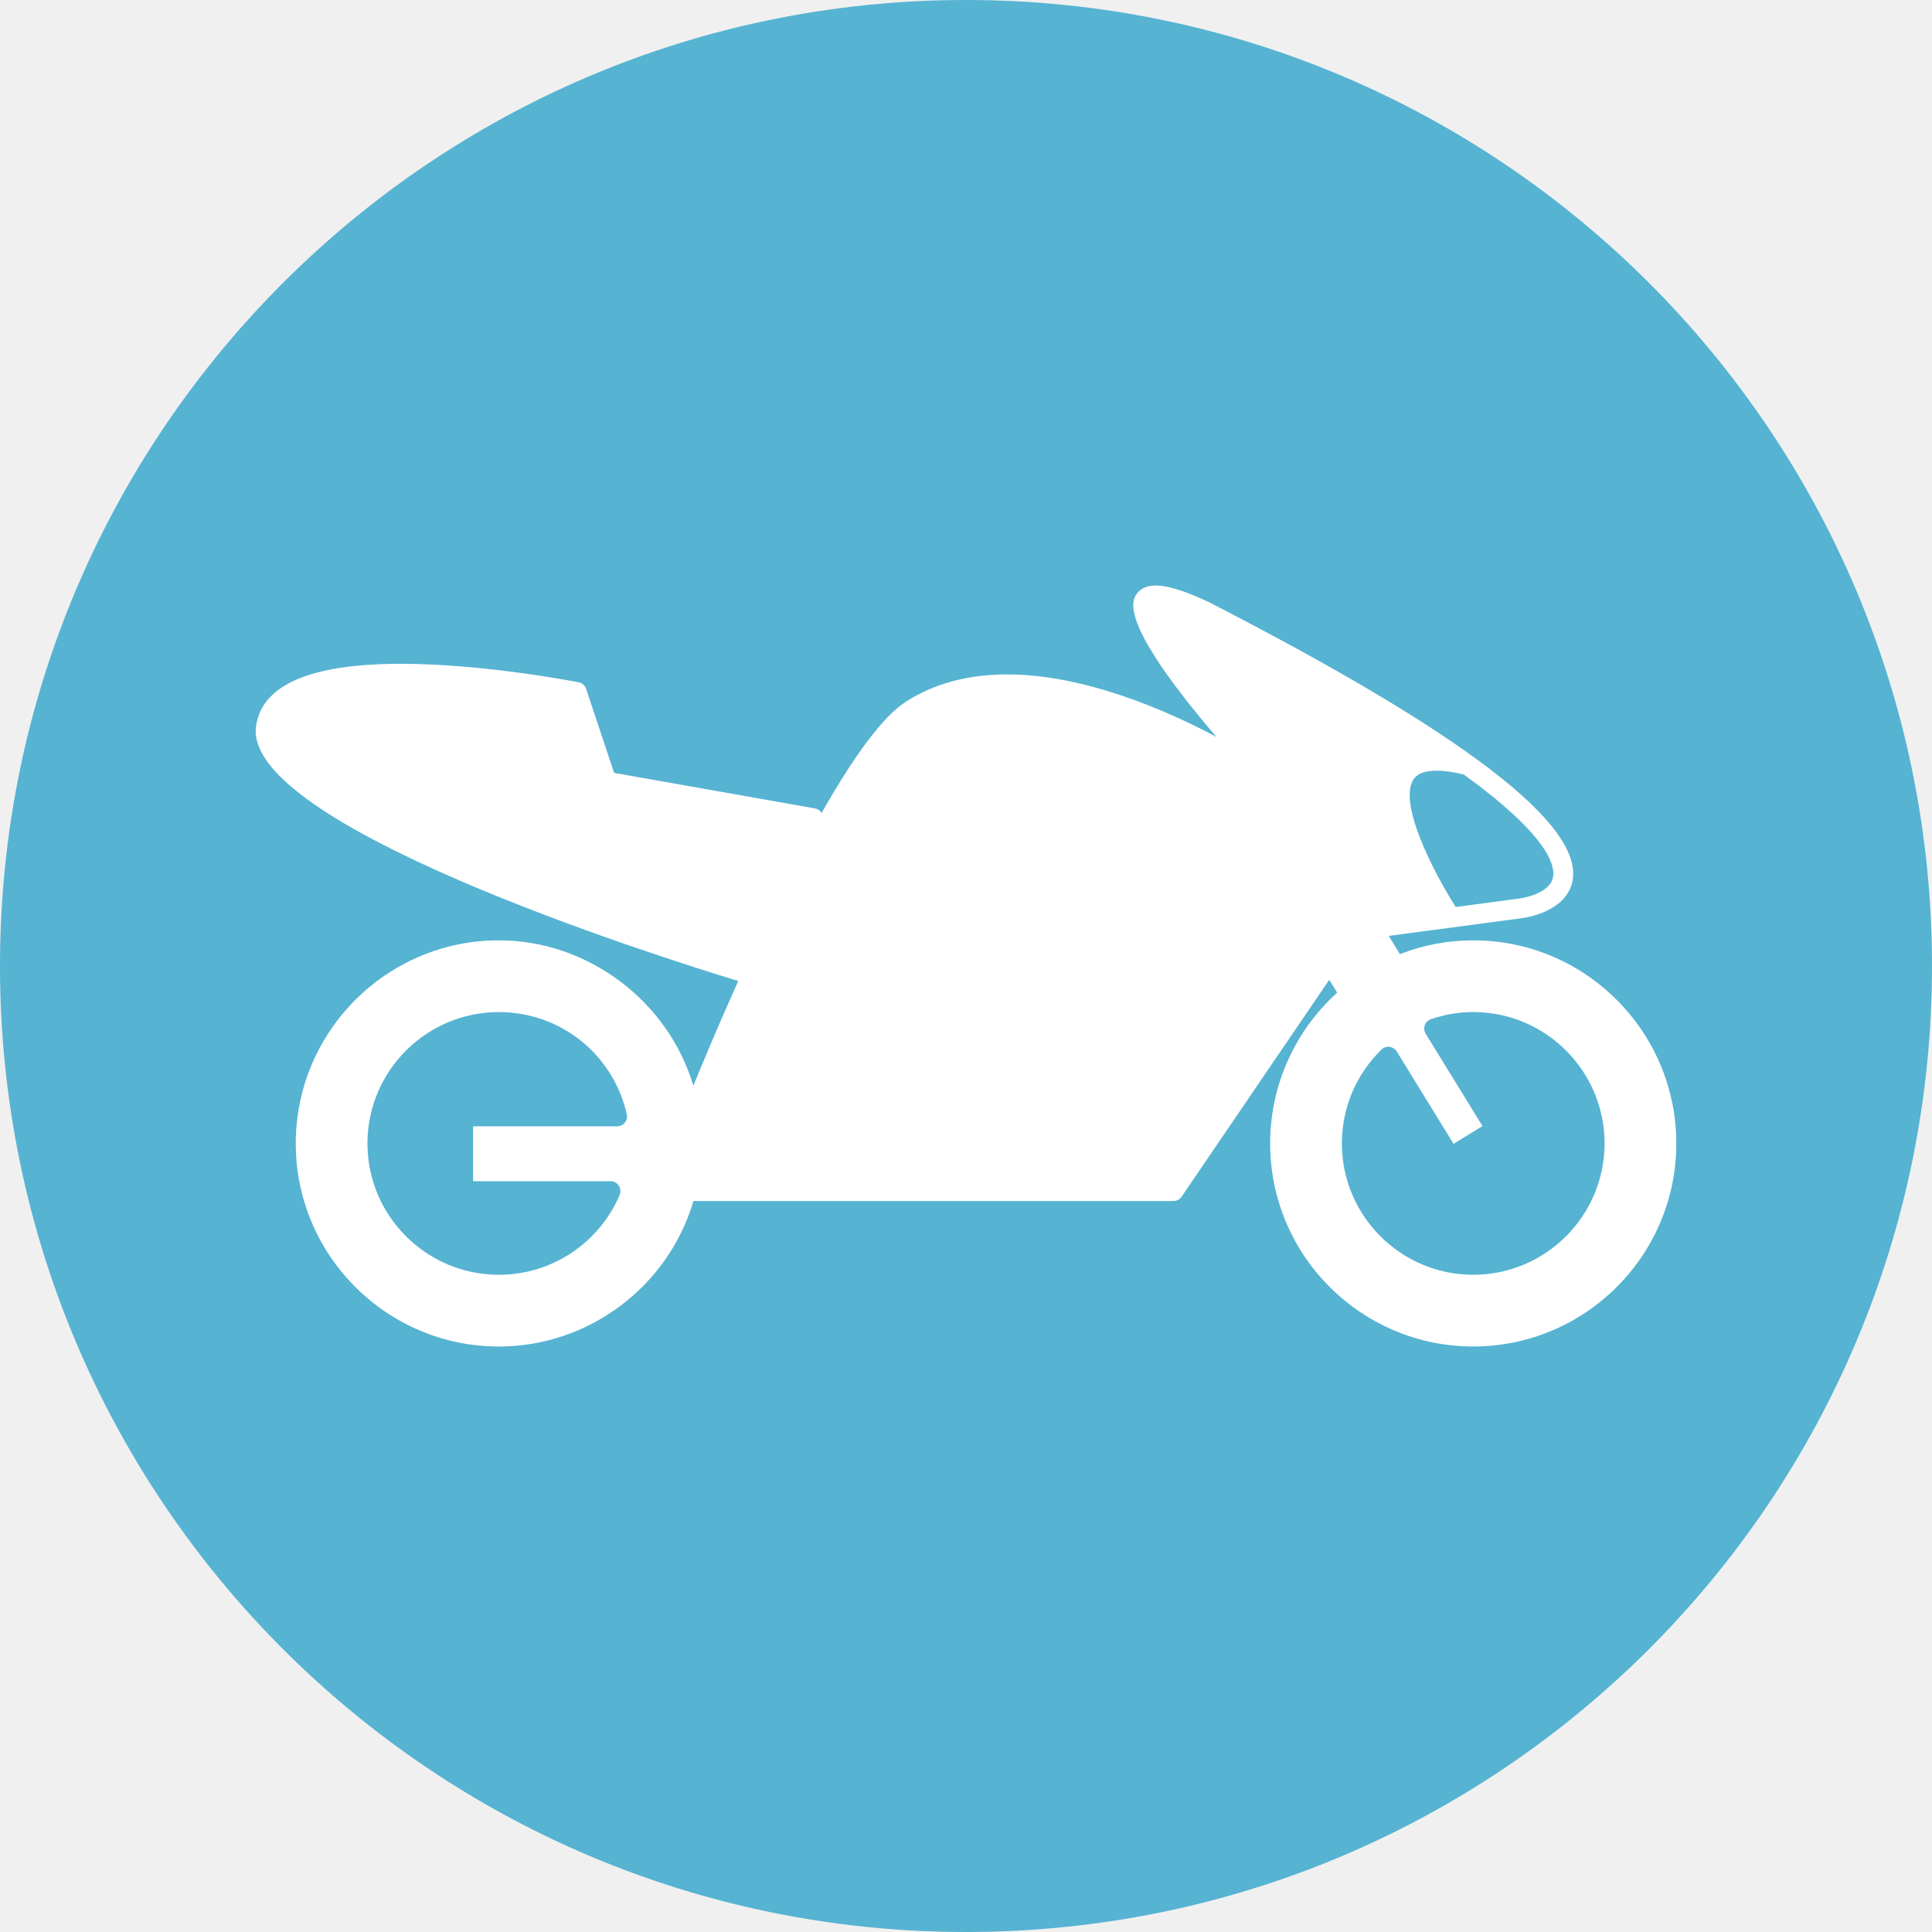
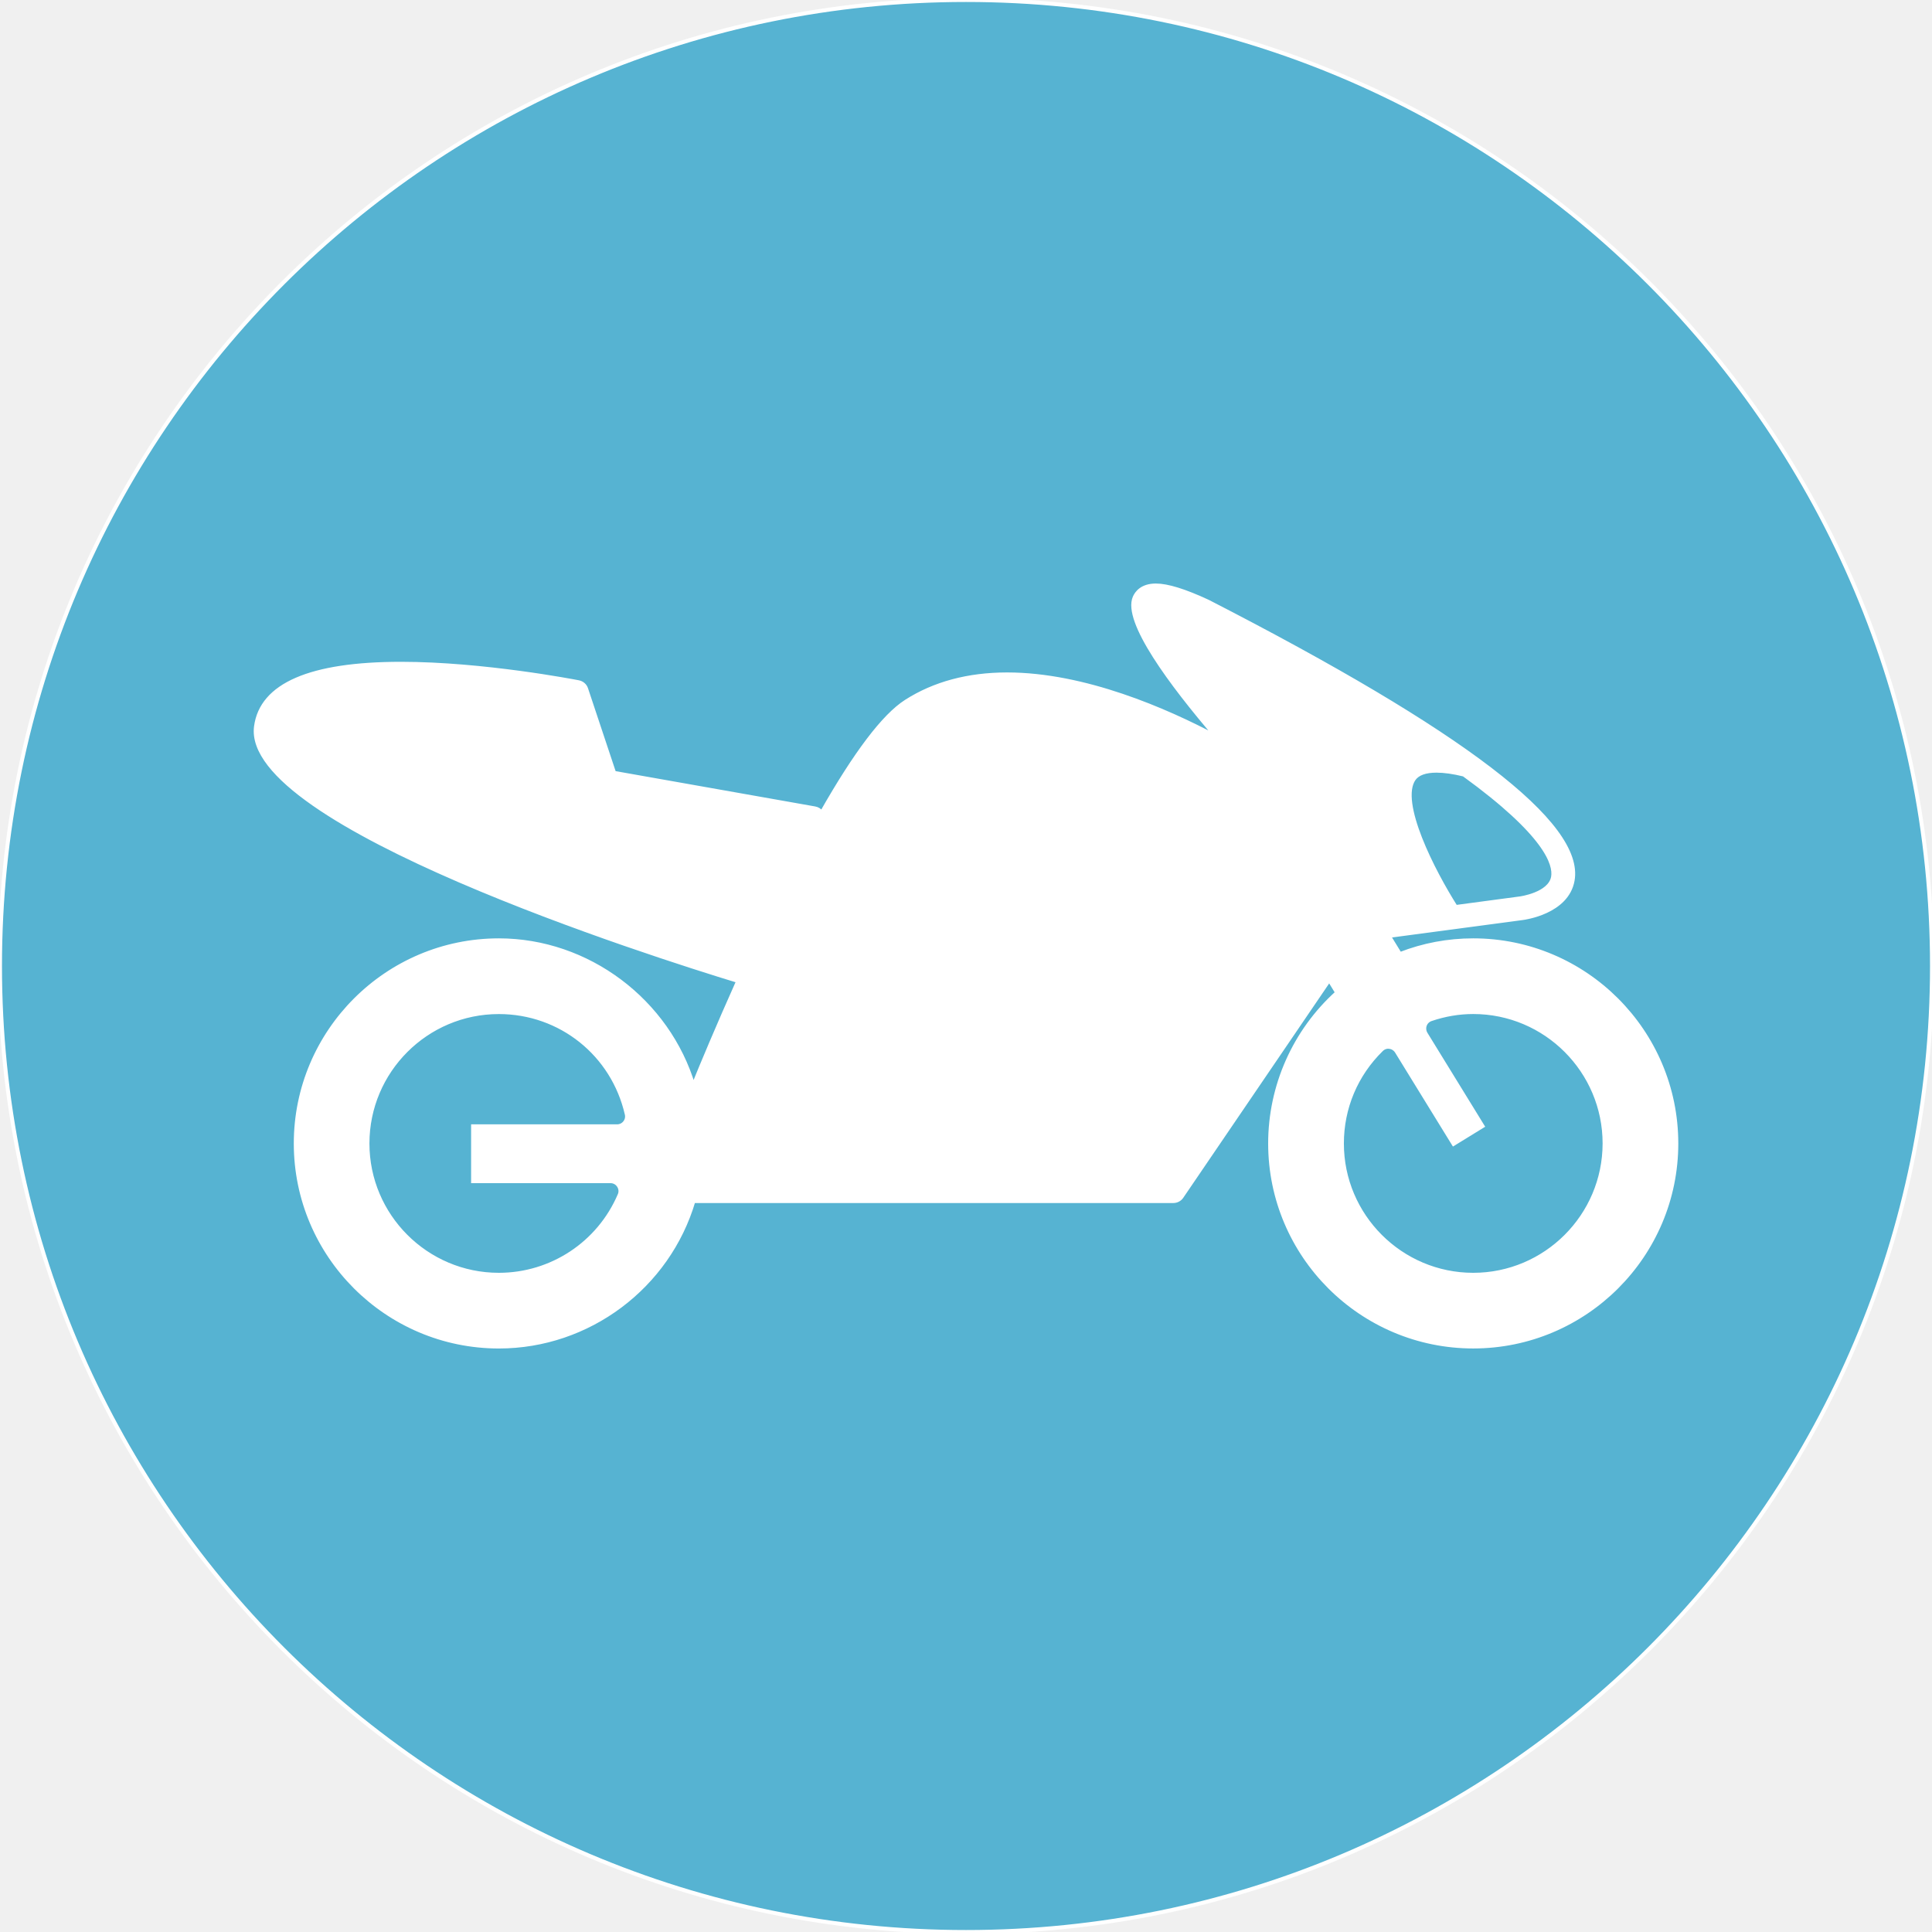
- <svg xmlns="http://www.w3.org/2000/svg" fill="#ffffff" version="1.1" id="Capa_1" width="202px" height="202px" viewBox="-64.61 -64.61 488.16 488.16" xml:space="preserve" stroke="#ffffff" stroke-width="0.004" transform="rotate(0)matrix(1, 0, 0, 1, 0, 0)">
-   <g id="SVGRepo_bgCarrier" stroke-width="0">
-     <rect x="-64.61" y="-64.61" width="488.16" height="488.16" rx="244.08" fill="#56b3d2" strokewidth="0" />
+ <svg xmlns="http://www.w3.org/2000/svg" fill="#ffffff" version="1.1" id="Capa_1" width="202px" height="202px" viewBox="-64.61 -64.61 488.16 488.16" xml:space="preserve" stroke="#ffffff" strokeWidth="0.004" transform="rotate(0)matrix(1, 0, 0, 1, 0, 0)">
+   <g id="SVGRepo_bgCarrier" strokeWidth="0">
+ strokeLinejoin
+ <rect x="-64.61" y="-64.61" width="488.16" height="488.16" rx="244.08" fill="#56b3d2" strokewidth="0" />
  </g>
-   <g id="SVGRepo_tracerCarrier" stroke-linecap="round" stroke-linejoin="round" />
+   <g id="SVGRepo_tracerCarrier" strokeLinecap="round" stroke-linejoin="round" />
  <g id="SVGRepo_iconCarrier">
    <g>
      <g>
        <g>
          <path d="M307.633,172.984c-6.389,0-12.61,1.174-18.524,3.479l-2.822-4.597l33.765-4.5c0.456-0.063,11.241-1.459,12.688-9.508 c2.558-14.259-27.574-37.293-92.126-70.442c-5.915-2.747-10.227-4.086-13.181-4.086c-3.524,0-4.857,1.892-5.338,3.005 c-2.606,6.008,9.121,21.804,20.645,35.245c-12.677-6.737-33.339-15.783-52.885-15.783c-9.833,0-18.417,2.306-25.517,6.854 c-5.626,3.591-12.784,13.06-21.344,28.138c-0.375-0.597-0.987-1.015-1.684-1.132l-50.752-8.983l-7.071-21.227 c-0.282-0.864-1.009-1.486-1.907-1.672c-0.973-0.184-24.085-4.666-44.883-4.666c-22.902,0-35.218,5.338-36.62,15.853 c-3.278,24.761,99.893,57.601,121.84,64.294c-5.134,11.463-9.206,21.227-11.334,26.469c-6.395-21.432-26.667-36.74-49.146-36.74 c-28.286,0-51.314,23.031-51.314,51.332c0,28.288,23.028,51.299,51.314,51.299c22.638,0,42.763-15.084,49.164-36.756h121.27 c0.823,0,1.615-0.414,2.078-1.099l37.308-54.812l1.999,3.255c-10.778,9.733-16.939,23.574-16.939,38.106 c0,28.294,23.022,51.299,51.317,51.299s51.312-23.005,51.312-51.299C358.945,196.016,335.921,172.984,307.633,172.984z M292.639,132.17c0.985-1.36,2.9-2.054,5.717-2.054c1.934,0,4.257,0.324,6.917,0.981c20.903,15.165,23.089,22.71,22.536,25.875 c-0.78,4.398-8.305,5.419-8.395,5.425l-16.213,2.165C297.557,155.669,288.466,138.072,292.639,132.17z M93.274,219.038 c-0.459,0.589-1.198,0.942-1.96,0.942H54.924v13.859h34.735c0.834,0,1.625,0.414,2.083,1.135c0.469,0.696,0.556,1.598,0.21,2.359 c-5.233,12.244-17.219,20.158-30.522,20.158c-18.306,0-33.194-14.892-33.194-33.176c0-18.32,14.889-33.201,33.194-33.201 c15.574,0,28.85,10.617,32.33,25.797C93.938,217.669,93.76,218.443,93.274,219.038z M307.633,257.492 c-18.297,0-33.183-14.892-33.183-33.182c0-8.972,3.531-17.391,9.968-23.695c0.559-0.553,1.321-0.841,2.108-0.703 c0.708,0.091,1.387,0.523,1.789,1.172l14.352,23.322l7.302-4.491l-14.346-23.323c-0.384-0.637-0.48-1.435-0.228-2.161 c0.258-0.721,0.834-1.285,1.555-1.525c3.482-1.189,7.08-1.802,10.688-1.802c18.291,0,33.183,14.893,33.183,33.201 C340.81,242.601,325.917,257.492,307.633,257.492z" />
        </g>
      </g>
    </g>
  </g>
</svg>
